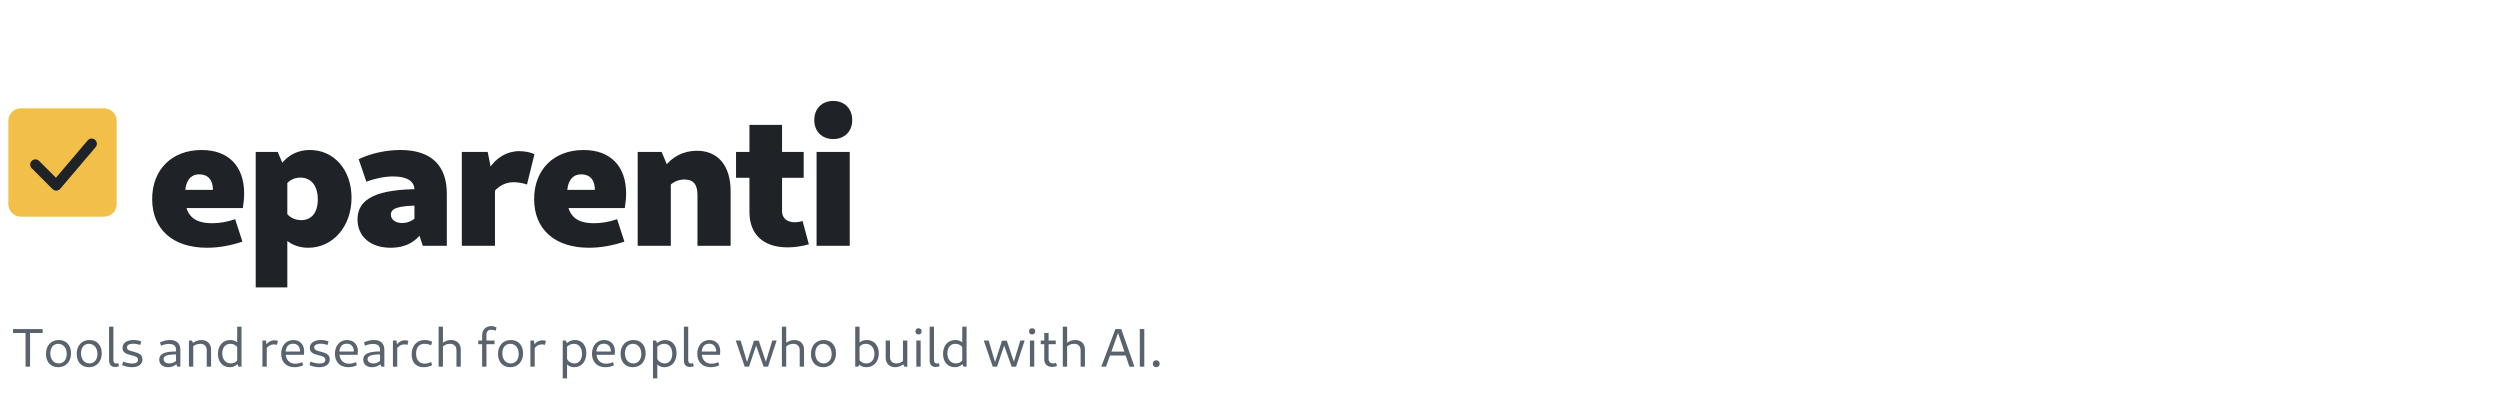
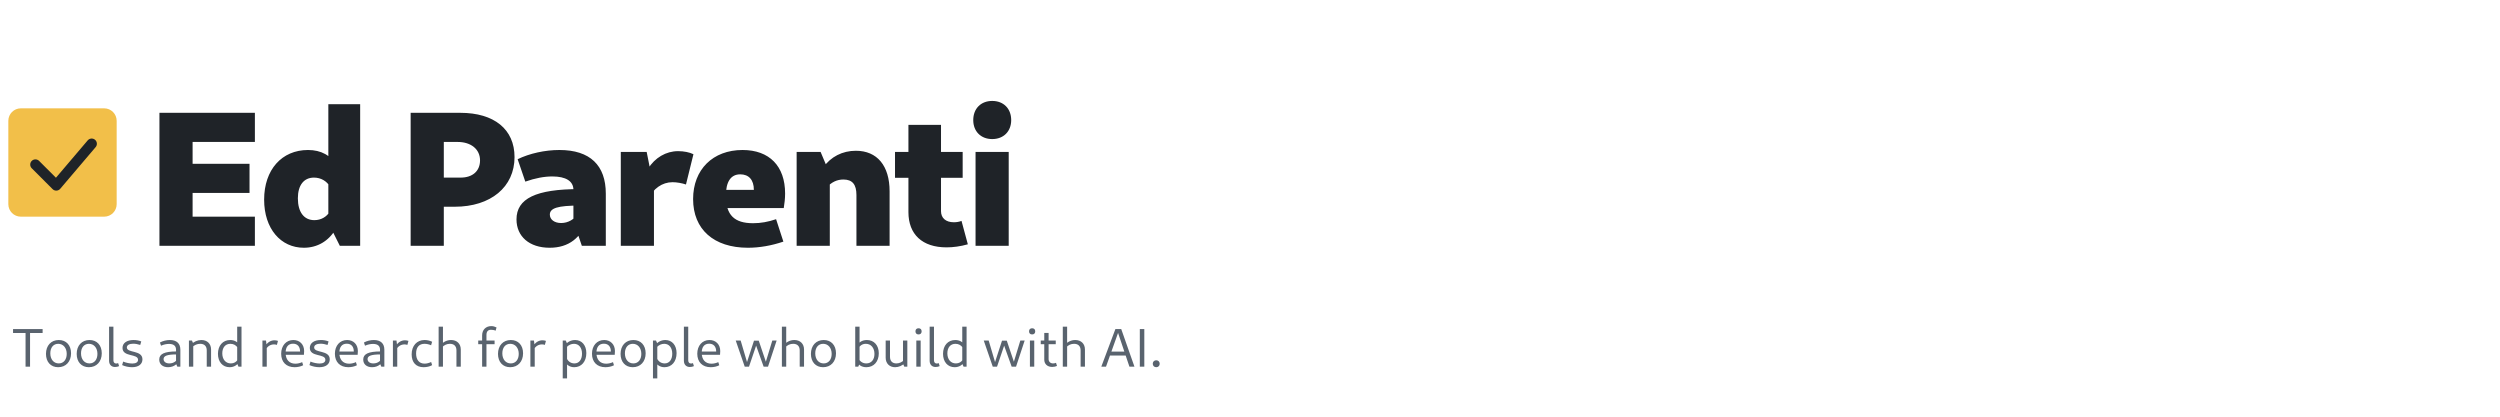
<svg xmlns="http://www.w3.org/2000/svg" viewBox="0 0 1200 200" width="1200" height="200" role="img" aria-labelledby="t d">
  <rect x="4" y="52" width="52" height="52" rx="6" fill="#f2bf49" />
  <path d="M17 79 l10 10 l17 -20" fill="none" stroke="#1f2328" stroke-width="5" stroke-linecap="round" stroke-linejoin="round" />
-   <path d="M99.348 118.92C104.868 118.92 110.664 117.908 116.368 115.976L112.872 105.212C109.1 106.5 105.512 107.144 101.832 107.144C92.908 107.144 88.768 103.28 88.768 93.988C88.768 87.18 91.16 83.684 95.668 83.684C99.808 83.684 102.2 86.352 102.2 91.136H86.836V99.876H116.552C116.92 97.576 117.196 95.276 117.196 92.884C117.196 79.728 109.652 72.0 96.772 72.0C82.512 72.0 73.036 81.384 73.036 95.552C73.036 110.088 82.972 118.92 99.348 118.92ZM147.944 118.92C159.812 118.92 168.736 108.708 168.736 94.908C168.736 81.568 160.364 72.0 148.772 72.0C141.044 72.0 135.156 76.416 132.212 83.776L136.444 89.94C137.916 86.996 140.768 85.248 144.172 85.248C149.324 85.248 152.544 89.112 152.544 95.736C152.544 101.992 149.6 105.672 144.54 105.672C141.228 105.672 138.376 104.016 136.72 101.256L133.132 109.904C136.168 115.608 141.32 118.92 147.944 118.92ZM122.736 137.964H137.916V83.96L133.316 72.92H122.736ZM202.98 118.0H214.48V92.976C214.48 79.36 206.936 72.0 192.216 72.0C185.224 72.0 177.864 73.656 172.16 76.416L175.84 87.18C180.532 85.524 184.856 84.696 188.812 84.696C195.252 84.696 198.932 86.904 198.932 91.136V106.132ZM187.524 118.92C196.632 118.92 202.888 114.228 205.924 104.66L201.048 102.544C199.392 105.304 196.356 107.052 193.044 107.052C189.824 107.052 187.616 105.396 187.616 103.004C187.616 99.876 191.48 98.68 201.784 98.68V90.768C180.992 90.768 171.608 95.276 171.608 105.304C171.608 113.492 177.772 118.92 187.524 118.92ZM221.676 118.0H237.592V90.492L234.096 72.92H221.676ZM234.74 95.736C237.224 90.492 241.548 87.456 246.516 87.456C248.54 87.456 251.116 87.916 252.956 88.56L256.544 74.024C254.704 73.104 251.944 72.552 249.184 72.552C243.388 72.552 238.052 75.68 234.74 81.016ZM282.692 118.92C288.212 118.92 294.008 117.908 299.712 115.976L296.216 105.212C292.444 106.5 288.856 107.144 285.176 107.144C276.252 107.144 272.112 103.28 272.112 93.988C272.112 87.18 274.504 83.684 279.012 83.684C283.152 83.684 285.544 86.352 285.544 91.136H270.18V99.876H299.896C300.264 97.576 300.54 95.276 300.54 92.884C300.54 79.728 292.996 72.0 280.116 72.0C265.856 72.0 256.38 81.384 256.38 95.552C256.38 110.088 266.316 118.92 282.692 118.92ZM334.784 118.0H350.7V91.872C350.7 79.544 344.72 72.368 334.508 72.368C328.068 72.368 322.456 75.22 318.776 80.464L320.524 89.94C322.824 87.456 325.4 86.168 328.528 86.168C332.852 86.168 334.784 88.56 334.784 93.62ZM306.08 118.0H321.996V83.408L317.58 72.92H306.08ZM378.044 118.736C381.172 118.736 384.668 118.276 388.256 117.264L385.22 106.04C384.024 106.5 382.736 106.684 381.54 106.684C377.676 106.684 375.376 104.66 375.376 101.348V59.948H359.736V101.808C359.736 112.48 366.36 118.736 378.044 118.736ZM353.296 85.34H385.772V72.92H353.296ZM391.956 118.0H407.872V72.92H391.956ZM399.96 66.756C405.388 66.756 409.068 63.076 409.068 57.648C409.068 52.128 405.388 48.448 399.96 48.448C394.532 48.448 390.852 52.128 390.852 57.648C390.852 63.076 394.532 66.756 399.96 66.756Z" fill="#1f2328" />
+   <path d="M76.532 118.0H122.348V104.016H92.448V92.608H119.772V78.624H92.448V68.136H122.348V54.152H76.532ZM145.828 118.92C152.36 118.92 157.696 115.7 161.008 110.18L158.34 101.532C156.776 104.108 154.108 105.672 150.888 105.672C145.92 105.672 142.976 101.808 142.976 95.184C142.976 88.928 145.828 85.248 150.704 85.248C154.016 85.248 156.868 86.904 158.432 89.664L161.744 79.728C158.892 74.576 154.108 72.0 147.852 72.0C135.248 72.0 126.784 81.476 126.784 95.828C126.784 109.812 134.788 118.92 145.828 118.92ZM163.124 118.0H172.876V50.012H157.604V106.96ZM197.112 118.0H213.028V68.136H219.652C226.092 68.136 230.416 71.632 230.416 76.968C230.416 82.12 226.828 85.248 221.124 85.248H207.14V99.232H218.272C235.568 99.232 246.976 89.756 246.976 75.404C246.976 62.064 237.224 54.152 220.94 54.152H197.112ZM279.288 118.0H290.788V92.976C290.788 79.36 283.244 72.0 268.524 72.0C261.532 72.0 254.172 73.656 248.468 76.416L252.148 87.18C256.84 85.524 261.164 84.696 265.12 84.696C271.56 84.696 275.24 86.904 275.24 91.136V106.132ZM263.832 118.92C272.94 118.92 279.196 114.228 282.232 104.66L277.356 102.544C275.7 105.304 272.664 107.052 269.352 107.052C266.132 107.052 263.924 105.396 263.924 103.004C263.924 99.876 267.788 98.68 278.092 98.68V90.768C257.3 90.768 247.916 95.276 247.916 105.304C247.916 113.492 254.08 118.92 263.832 118.92ZM297.984 118.0H313.9V90.492L310.404 72.92H297.984ZM311.048 95.736C313.532 90.492 317.856 87.456 322.824 87.456C324.848 87.456 327.424 87.916 329.264 88.56L332.852 74.024C331.012 73.104 328.252 72.552 325.492 72.552C319.696 72.552 314.36 75.68 311.048 81.016ZM359.0 118.92C364.52 118.92 370.316 117.908 376.02 115.976L372.524 105.212C368.752 106.5 365.164 107.144 361.484 107.144C352.56 107.144 348.42 103.28 348.42 93.988C348.42 87.18 350.812 83.684 355.32 83.684C359.46 83.684 361.852 86.352 361.852 91.136H346.488V99.876H376.204C376.572 97.576 376.848 95.276 376.848 92.884C376.848 79.728 369.304 72.0 356.424 72.0C342.164 72.0 332.688 81.384 332.688 95.552C332.688 110.088 342.624 118.92 359.0 118.92ZM411.092 118.0H427.008V91.872C427.008 79.544 421.028 72.368 410.816 72.368C404.376 72.368 398.764 75.22 395.084 80.464L396.832 89.94C399.132 87.456 401.708 86.168 404.836 86.168C409.16 86.168 411.092 88.56 411.092 93.62ZM382.388 118.0H398.304V83.408L393.888 72.92H382.388ZM454.352 118.736C457.48 118.736 460.976 118.276 464.564 117.264L461.528 106.04C460.332 106.5 459.044 106.684 457.848 106.684C453.984 106.684 451.684 104.66 451.684 101.348V59.948H436.044V101.808C436.044 112.48 442.668 118.736 454.352 118.736ZM429.604 85.34H462.08V72.92H429.604ZM468.264 118.0H484.18V72.92H468.264ZM476.268 66.756C481.696 66.756 485.376 63.076 485.376 57.648C485.376 52.128 481.696 48.448 476.268 48.448C470.84 48.448 467.16 52.128 467.16 57.648C467.16 63.076 470.84 66.756 476.268 66.756Z" fill="#1f2328" />
  <path d="M12.266 176.0H14.424V159.828H20.456V157.956H6.26V159.828H12.266ZM27.918 176.26C31.61 176.26 34.106 173.582 34.106 169.578C34.106 165.704 31.792 163.208 28.23 163.208C24.538 163.208 22.068 165.86 22.068 169.864C22.068 173.738 24.356 176.26 27.918 176.26ZM28.204 174.44C25.786 174.44 24.148 172.49 24.148 169.604C24.148 166.822 25.63 165.028 27.944 165.028C30.362 165.028 32.026 167.004 32.026 169.864C32.026 172.62 30.518 174.44 28.204 174.44ZM42.66 176.26C46.352 176.26 48.848 173.582 48.848 169.578C48.848 165.704 46.534 163.208 42.972 163.208C39.28 163.208 36.81 165.86 36.81 169.864C36.81 173.738 39.098 176.26 42.66 176.26ZM42.946 174.44C40.528 174.44 38.89 172.49 38.89 169.604C38.89 166.822 40.372 165.028 42.686 165.028C45.104 165.028 46.768 167.004 46.768 169.864C46.768 172.62 45.26 174.44 42.946 174.44ZM55.192 176.156C55.868 176.156 56.674 176.0 57.168 175.74L56.7 174.284C56.388 174.414 56.102 174.492 55.79 174.492C54.906 174.492 54.438 173.894 54.438 172.932V156.786H52.358V173.192C52.358 174.986 53.476 176.156 55.192 176.156ZM63.382 176.26C66.476 176.26 68.374 174.804 68.374 172.49C68.374 167.888 60.886 169.604 60.886 166.77C60.886 165.678 62.056 164.976 63.928 164.976C64.994 164.976 66.242 165.21 67.308 165.574L67.802 163.884C66.736 163.442 65.462 163.208 64.136 163.208C60.886 163.208 58.806 164.638 58.806 167.004C58.806 171.502 66.268 169.63 66.268 172.698C66.268 173.842 65.254 174.492 63.538 174.492C62.212 174.492 60.444 174.128 59.118 173.556L58.624 175.246C60.054 175.896 61.796 176.26 63.382 176.26ZM85.118 176.0H86.574V167.862C86.574 164.872 84.806 163.208 81.53 163.208C79.892 163.208 78.124 163.65 76.772 164.404L77.292 165.938C78.592 165.366 79.892 165.08 81.114 165.08C83.35 165.08 84.494 166.016 84.494 167.862V174.544ZM80.672 176.26C83.662 176.26 85.924 174.388 86.288 171.606L85.534 171.242C85.144 173.166 83.428 174.44 81.27 174.44C79.606 174.44 78.514 173.608 78.514 172.36C78.514 170.774 80.36 170.124 84.806 170.124V168.694C78.956 168.694 76.434 169.864 76.434 172.594C76.434 174.83 78.098 176.26 80.672 176.26ZM99.236 176.0H101.316V167.784C101.316 165.002 99.47 163.208 96.662 163.208C94.842 163.208 93.048 163.988 91.722 165.366L92.216 166.692C93.256 165.626 94.634 165.028 96.09 165.028C98.118 165.028 99.236 166.172 99.236 168.2ZM90.682 176.0H92.762V164.924L92.138 163.468H90.682ZM110.208 176.26C112.314 176.26 113.952 175.22 114.914 173.504L114.16 172.568C113.458 173.738 112.288 174.44 110.806 174.44C108.31 174.44 106.698 172.49 106.698 169.604C106.698 166.848 108.154 165.028 110.572 165.028C112.158 165.028 113.406 165.756 114.134 167.004L115.096 165.86C114.186 164.17 112.574 163.208 110.494 163.208C106.958 163.208 104.618 165.86 104.618 169.838C104.618 173.686 106.854 176.26 110.208 176.26ZM114.472 176.0H115.928V156.786H113.848V174.544ZM125.964 176.0H128.044V166.38L127.68 163.468H125.964ZM127.576 167.862C128.304 166.276 129.812 165.314 131.528 165.314C132.022 165.314 132.49 165.392 132.906 165.548L133.426 163.624C132.88 163.442 132.334 163.338 131.762 163.338C130.072 163.338 128.512 164.248 127.576 165.756ZM141.408 176.26C142.838 176.26 144.398 175.922 145.516 175.324L145.048 173.816C144.086 174.284 142.864 174.57 141.772 174.57C138.834 174.57 137.092 172.62 137.092 169.37C137.092 166.536 138.366 164.976 140.654 164.976C142.786 164.976 144.034 166.354 144.034 168.746H136.728V170.306H145.88C145.932 169.916 145.984 169.006 145.984 168.512C145.984 165.366 143.904 163.208 140.81 163.208C137.326 163.208 134.96 165.938 134.96 169.786C134.96 173.79 137.43 176.26 141.408 176.26ZM153.29 176.26C156.384 176.26 158.282 174.804 158.282 172.49C158.282 167.888 150.794 169.604 150.794 166.77C150.794 165.678 151.964 164.976 153.836 164.976C154.902 164.976 156.15 165.21 157.216 165.574L157.71 163.884C156.644 163.442 155.37 163.208 154.044 163.208C150.794 163.208 148.714 164.638 148.714 167.004C148.714 171.502 156.176 169.63 156.176 172.698C156.176 173.842 155.162 174.492 153.446 174.492C152.12 174.492 150.352 174.128 149.026 173.556L148.532 175.246C149.962 175.896 151.704 176.26 153.29 176.26ZM167.2 176.26C168.63 176.26 170.19 175.922 171.308 175.324L170.84 173.816C169.878 174.284 168.656 174.57 167.564 174.57C164.626 174.57 162.884 172.62 162.884 169.37C162.884 166.536 164.158 164.976 166.446 164.976C168.578 164.976 169.826 166.354 169.826 168.746H162.52V170.306H171.672C171.724 169.916 171.776 169.006 171.776 168.512C171.776 165.366 169.696 163.208 166.602 163.208C163.118 163.208 160.752 165.938 160.752 169.786C160.752 173.79 163.222 176.26 167.2 176.26ZM183.034 176.0H184.49V167.862C184.49 164.872 182.722 163.208 179.446 163.208C177.808 163.208 176.04 163.65 174.688 164.404L175.208 165.938C176.508 165.366 177.808 165.08 179.03 165.08C181.266 165.08 182.41 166.016 182.41 167.862V174.544ZM178.588 176.26C181.578 176.26 183.84 174.388 184.204 171.606L183.45 171.242C183.06 173.166 181.344 174.44 179.186 174.44C177.522 174.44 176.43 173.608 176.43 172.36C176.43 170.774 178.276 170.124 182.722 170.124V168.694C176.872 168.694 174.35 169.864 174.35 172.594C174.35 174.83 176.014 176.26 178.588 176.26ZM188.598 176.0H190.678V166.38L190.314 163.468H188.598ZM190.21 167.862C190.938 166.276 192.446 165.314 194.162 165.314C194.656 165.314 195.124 165.392 195.54 165.548L196.06 163.624C195.514 163.442 194.968 163.338 194.396 163.338C192.706 163.338 191.146 164.248 190.21 165.756ZM203.314 176.26C204.822 176.26 206.382 175.896 207.422 175.272L206.954 173.764C205.914 174.258 204.77 174.544 203.808 174.544C201.208 174.544 199.726 172.724 199.726 169.682C199.726 166.666 201.182 165.028 203.782 165.028C204.77 165.028 205.888 165.262 206.928 165.73L207.422 164.04C206.278 163.494 205.056 163.208 203.808 163.208C200.09 163.208 197.594 165.964 197.594 170.098C197.594 173.972 199.726 176.26 203.314 176.26ZM219.096 176.0H221.176V167.784C221.176 165.002 219.33 163.208 216.522 163.208C214.702 163.208 212.908 163.988 211.582 165.522L212.076 166.848C213.116 165.626 214.494 165.028 215.95 165.028C217.978 165.028 219.096 166.172 219.096 168.2ZM210.542 176.0H212.622V156.786H210.542ZM231.42 176.0H233.5V160.738C233.5 159.126 234.254 158.294 235.684 158.294C236.36 158.294 237.244 158.424 237.894 158.736L238.336 157.176C237.53 156.786 236.724 156.526 235.84 156.526C233.188 156.526 231.42 158.32 231.42 160.998ZM229.548 165.21H237.4V163.468H229.548ZM244.888 176.26C248.58 176.26 251.076 173.582 251.076 169.578C251.076 165.704 248.762 163.208 245.2 163.208C241.508 163.208 239.038 165.86 239.038 169.864C239.038 173.738 241.326 176.26 244.888 176.26ZM245.174 174.44C242.756 174.44 241.118 172.49 241.118 169.604C241.118 166.822 242.6 165.028 244.914 165.028C247.332 165.028 248.996 167.004 248.996 169.864C248.996 172.62 247.488 174.44 245.174 174.44ZM254.586 176.0H256.666V166.38L256.302 163.468H254.586ZM256.198 167.862C256.926 166.276 258.434 165.314 260.15 165.314C260.644 165.314 261.112 165.392 261.528 165.548L262.048 163.624C261.502 163.442 260.956 163.338 260.384 163.338C258.694 163.338 257.134 164.248 256.198 165.756ZM275.62 176.26C279.104 176.26 281.444 173.556 281.444 169.5C281.444 165.73 279.286 163.208 276.062 163.208C274.268 163.208 272.578 163.988 271.512 165.34L271.98 166.64C272.89 165.626 274.19 165.028 275.516 165.028C277.856 165.028 279.364 166.9 279.364 169.76C279.364 172.568 277.986 174.44 275.724 174.44C273.852 174.44 272.292 173.218 271.85 171.372L270.992 172.802C271.564 174.986 273.358 176.26 275.62 176.26ZM270.108 181.642H272.188V164.924L271.564 163.468H270.108ZM290.596 176.26C292.026 176.26 293.586 175.922 294.704 175.324L294.236 173.816C293.274 174.284 292.052 174.57 290.96 174.57C288.022 174.57 286.28 172.62 286.28 169.37C286.28 166.536 287.554 164.976 289.842 164.976C291.974 164.976 293.222 166.354 293.222 168.746H285.916V170.306H295.068C295.12 169.916 295.172 169.006 295.172 168.512C295.172 165.366 293.092 163.208 289.998 163.208C286.514 163.208 284.148 165.938 284.148 169.786C284.148 173.79 286.618 176.26 290.596 176.26ZM303.726 176.26C307.418 176.26 309.914 173.582 309.914 169.578C309.914 165.704 307.6 163.208 304.038 163.208C300.346 163.208 297.876 165.86 297.876 169.864C297.876 173.738 300.164 176.26 303.726 176.26ZM304.012 174.44C301.594 174.44 299.956 172.49 299.956 169.604C299.956 166.822 301.438 165.028 303.752 165.028C306.17 165.028 307.834 167.004 307.834 169.864C307.834 172.62 306.326 174.44 304.012 174.44ZM318.936 176.26C322.42 176.26 324.76 173.556 324.76 169.5C324.76 165.73 322.602 163.208 319.378 163.208C317.584 163.208 315.894 163.988 314.828 165.34L315.296 166.64C316.206 165.626 317.506 165.028 318.832 165.028C321.172 165.028 322.68 166.9 322.68 169.76C322.68 172.568 321.302 174.44 319.04 174.44C317.168 174.44 315.608 173.218 315.166 171.372L314.308 172.802C314.88 174.986 316.674 176.26 318.936 176.26ZM313.424 181.642H315.504V164.924L314.88 163.468H313.424ZM331.104 176.156C331.78 176.156 332.586 176.0 333.08 175.74L332.612 174.284C332.3 174.414 332.014 174.492 331.702 174.492C330.818 174.492 330.35 173.894 330.35 172.932V156.786H328.27V173.192C328.27 174.986 329.388 176.156 331.104 176.156ZM341.14 176.26C342.57 176.26 344.13 175.922 345.248 175.324L344.78 173.816C343.818 174.284 342.596 174.57 341.504 174.57C338.566 174.57 336.824 172.62 336.824 169.37C336.824 166.536 338.098 164.976 340.386 164.976C342.518 164.976 343.766 166.354 343.766 168.746H336.46V170.306H345.612C345.664 169.916 345.716 169.006 345.716 168.512C345.716 165.366 343.636 163.208 340.542 163.208C337.058 163.208 334.692 165.938 334.692 169.786C334.692 173.79 337.162 176.26 341.14 176.26ZM357.468 176.0H359.522L363.396 164.56H362.46L366.542 176.0H368.648L372.782 163.468H370.702L367.166 175.09H368.102L364.202 163.52H361.914L358.144 175.09H358.95L355.518 163.468H353.152ZM383.858 176.0H385.938V167.784C385.938 165.002 384.092 163.208 381.284 163.208C379.464 163.208 377.67 163.988 376.344 165.522L376.838 166.848C377.878 165.626 379.256 165.028 380.712 165.028C382.74 165.028 383.858 166.172 383.858 168.2ZM375.304 176.0H377.384V156.786H375.304ZM395.09 176.26C398.782 176.26 401.278 173.582 401.278 169.578C401.278 165.704 398.964 163.208 395.402 163.208C391.71 163.208 389.24 165.86 389.24 169.864C389.24 173.738 391.528 176.26 395.09 176.26ZM395.376 174.44C392.958 174.44 391.32 172.49 391.32 169.604C391.32 166.822 392.802 165.028 395.116 165.028C397.534 165.028 399.198 167.004 399.198 169.864C399.198 172.62 397.69 174.44 395.376 174.44ZM415.838 176.26C419.426 176.26 421.818 173.582 421.818 169.578C421.818 165.756 419.53 163.208 416.098 163.208C413.706 163.208 411.964 164.43 411.132 166.536L411.912 167.68C412.484 166.016 413.836 165.028 415.604 165.028C418.1 165.028 419.738 167.004 419.738 169.89C419.738 172.62 418.256 174.44 415.838 174.44C414.096 174.44 412.744 173.504 412.068 171.97L411.106 173.114C411.912 175.142 413.55 176.26 415.838 176.26ZM410.508 176.0H411.964L412.588 174.544V156.786H410.508ZM429.644 176.26C431.412 176.26 433.206 175.48 434.48 174.102L433.986 172.776C432.998 173.842 431.62 174.44 430.268 174.44C428.318 174.44 427.2 173.296 427.2 171.268V163.468H425.12V171.684C425.12 174.466 426.966 176.26 429.644 176.26ZM434.064 176.0H435.52V163.468H433.44V174.544ZM439.836 176.0H441.916V163.468H439.836ZM440.902 160.53C441.838 160.53 442.384 159.984 442.384 159.048C442.384 158.112 441.838 157.566 440.902 157.566C439.966 157.566 439.42 158.112 439.42 159.048C439.42 159.984 439.966 160.53 440.902 160.53ZM449.066 176.156C449.742 176.156 450.548 176.0 451.042 175.74L450.574 174.284C450.262 174.414 449.976 174.492 449.664 174.492C448.78 174.492 448.312 173.894 448.312 172.932V156.786H446.232V173.192C446.232 174.986 447.35 176.156 449.066 176.156ZM458.244 176.26C460.35 176.26 461.988 175.22 462.95 173.504L462.196 172.568C461.494 173.738 460.324 174.44 458.842 174.44C456.346 174.44 454.734 172.49 454.734 169.604C454.734 166.848 456.19 165.028 458.608 165.028C460.194 165.028 461.442 165.756 462.17 167.004L463.132 165.86C462.222 164.17 460.61 163.208 458.53 163.208C454.994 163.208 452.654 165.86 452.654 169.838C452.654 173.686 454.89 176.26 458.244 176.26ZM462.508 176.0H463.964V156.786H461.884V174.544ZM476.522 176.0H478.576L482.45 164.56H481.514L485.596 176.0H487.702L491.836 163.468H489.756L486.22 175.09H487.156L483.256 163.52H480.968L477.198 175.09H478.004L474.572 163.468H472.206ZM494.358 176.0H496.438V163.468H494.358ZM495.424 160.53C496.36 160.53 496.906 159.984 496.906 159.048C496.906 158.112 496.36 157.566 495.424 157.566C494.488 157.566 493.942 158.112 493.942 159.048C493.942 159.984 494.488 160.53 495.424 160.53ZM505.044 176.13C505.902 176.13 506.76 175.922 507.358 175.662L506.89 174.154C506.5 174.336 505.928 174.44 505.486 174.44C504.186 174.44 503.328 173.608 503.328 172.36V159.802H501.248V172.646C501.248 174.726 502.756 176.13 505.044 176.13ZM499.558 165.21H506.76V163.468H499.558ZM518.694 176.0H520.774V167.784C520.774 165.002 518.928 163.208 516.12 163.208C514.3 163.208 512.506 163.988 511.18 165.522L511.674 166.848C512.714 165.626 514.092 165.028 515.548 165.028C517.576 165.028 518.694 166.172 518.694 168.2ZM510.14 176.0H512.22V156.786H510.14ZM528.626 176.0H530.888L536.79 159.464H536.556L542.12 176.0H544.538L538.194 157.956H535.386ZM532.032 170.644H541.054V168.772H532.032ZM547.112 176.0H549.27V157.956H547.112ZM554.99 176.26C555.978 176.26 556.654 175.558 556.654 174.596C556.654 173.634 555.978 172.932 554.99 172.932C554.002 172.932 553.326 173.634 553.326 174.596C553.326 175.558 554.002 176.26 554.99 176.26Z" fill="#59636e" />
</svg>
